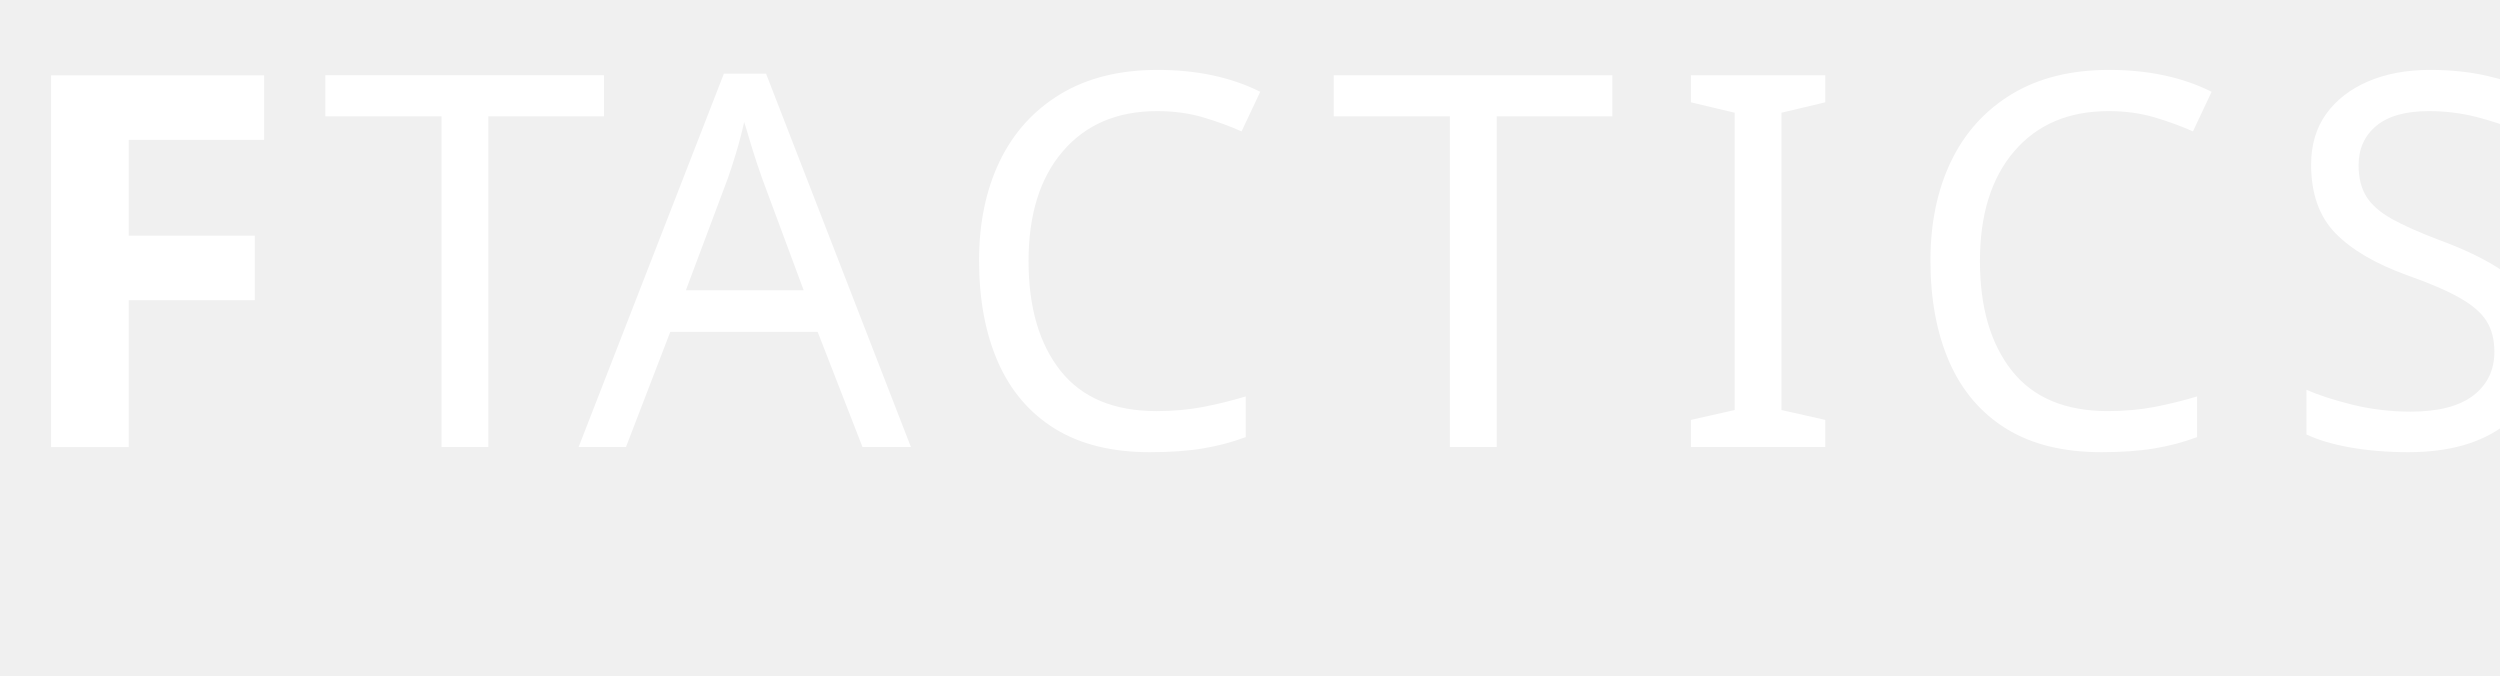
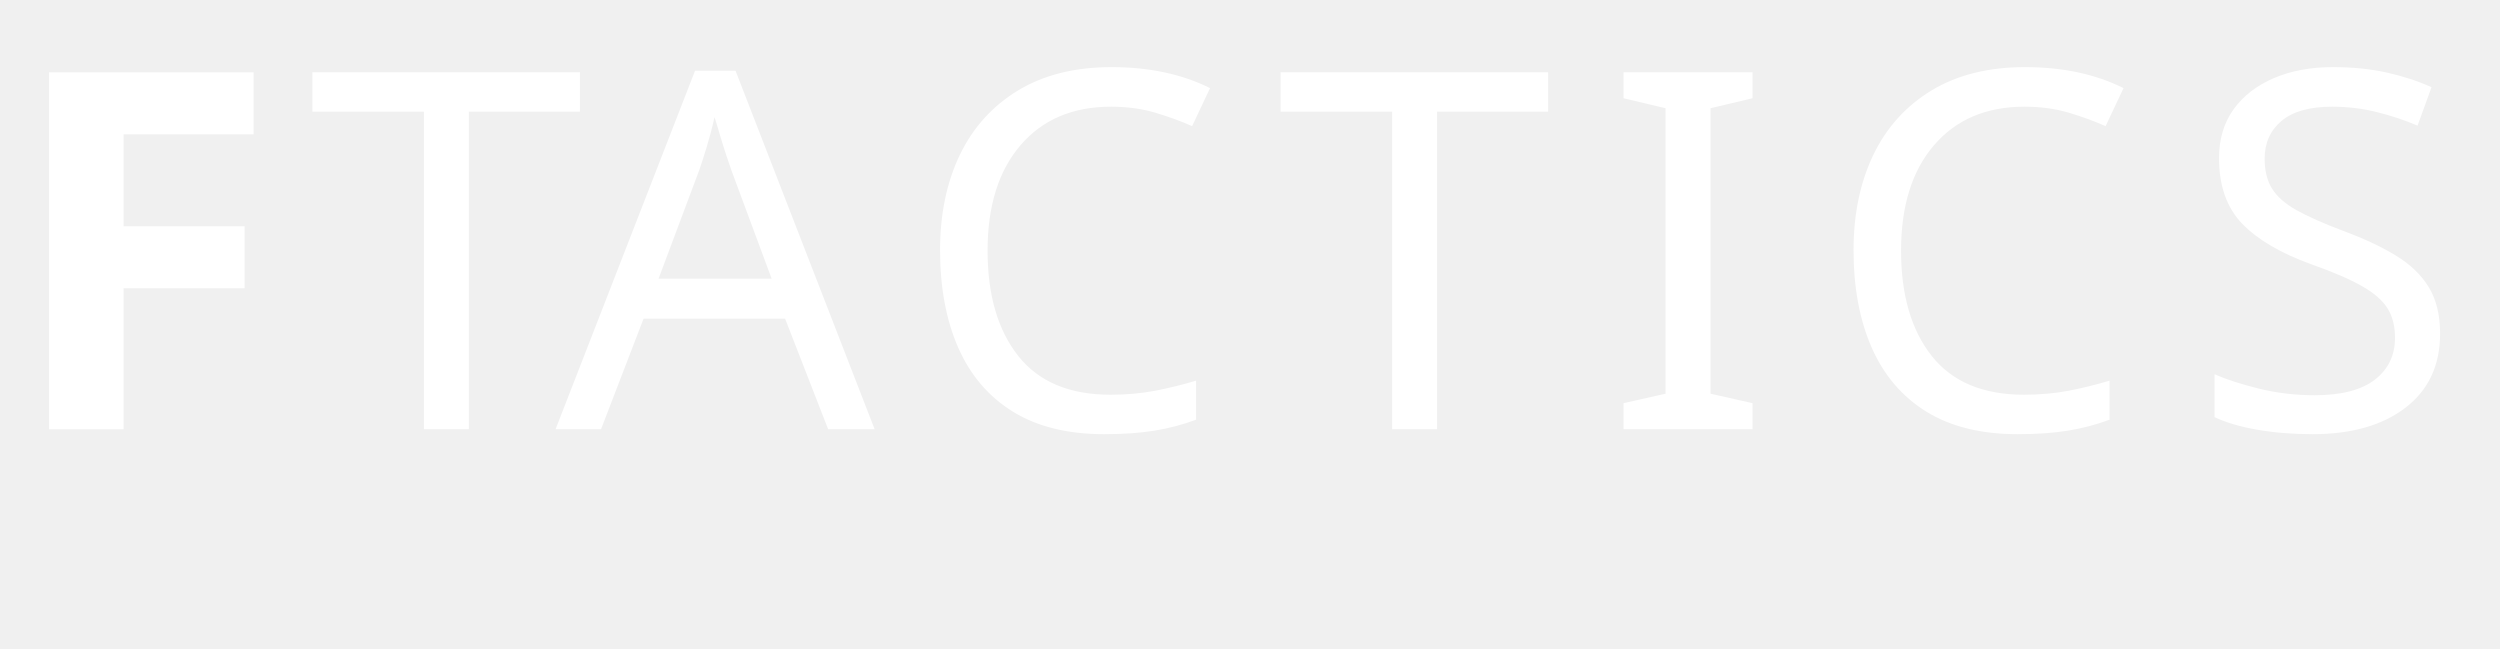
- <svg xmlns="http://www.w3.org/2000/svg" viewBox="0 0 292.85 79.14" fill="#FFF">
+ <svg xmlns="http://www.w3.org/2000/svg" viewBox="0 0 305 79.14" fill="#FFF">
  <defs>
    <style>.cls-1,.cls-4{font-size:61px;}.cls-1{font-family:SegoeUI-Light, Segoe UI;font-weight:300;letter-spacing:-0.01em;shape-rendering: crispEdges;}.cls-2{letter-spacing:0.08em;}.cls-3{letter-spacing:0.1em;}.cls-4{font-family:SegoeUI-Bold, Segoe UI;font-weight:700;}</style>
  </defs>
  <g id="Laag_2" data-name="Laag 2">
    <g id="Laag_1-2" data-name="Laag 1">
      <text class="cls-1" transform="translate(37.5 52.36)">T<tspan class="cls-2" x="30.28" y="0">A</tspan>
        <tspan class="cls-3" x="73.47" y="0">CTICS</tspan>
      </text>
      <text class="cls-4" transform="translate(0.5 52.37)">F</text>
    </g>
  </g>
</svg>
